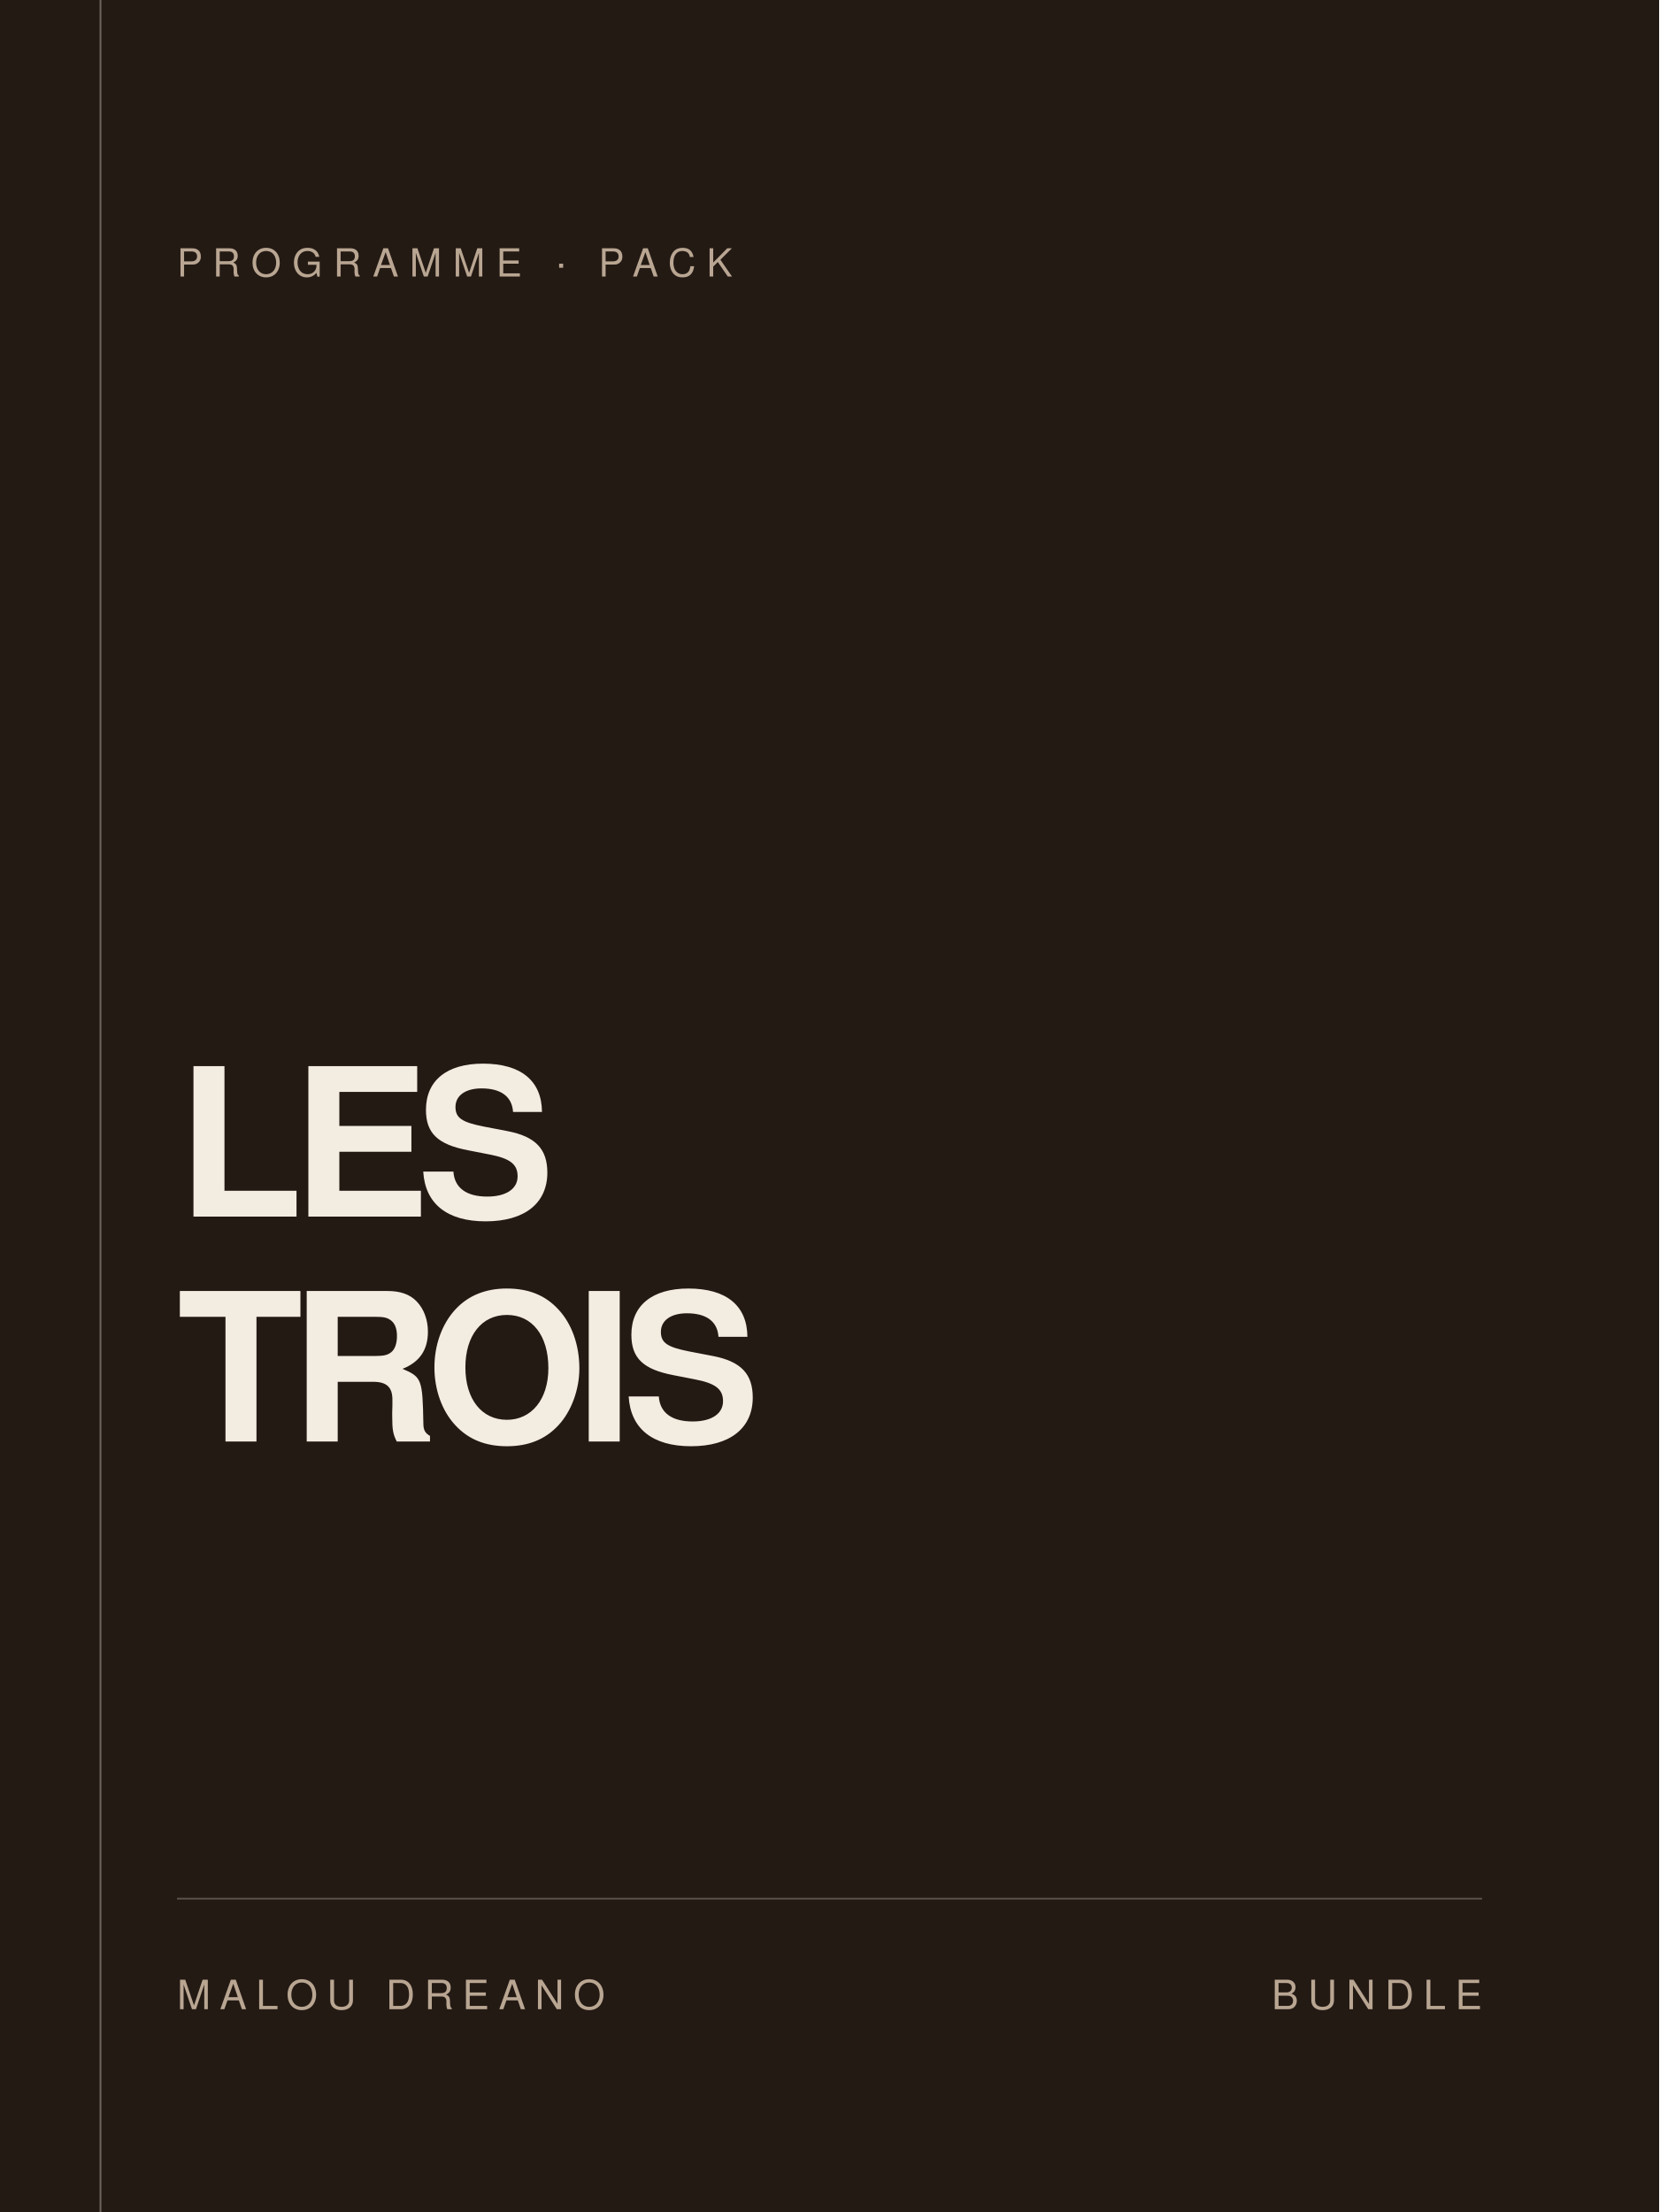
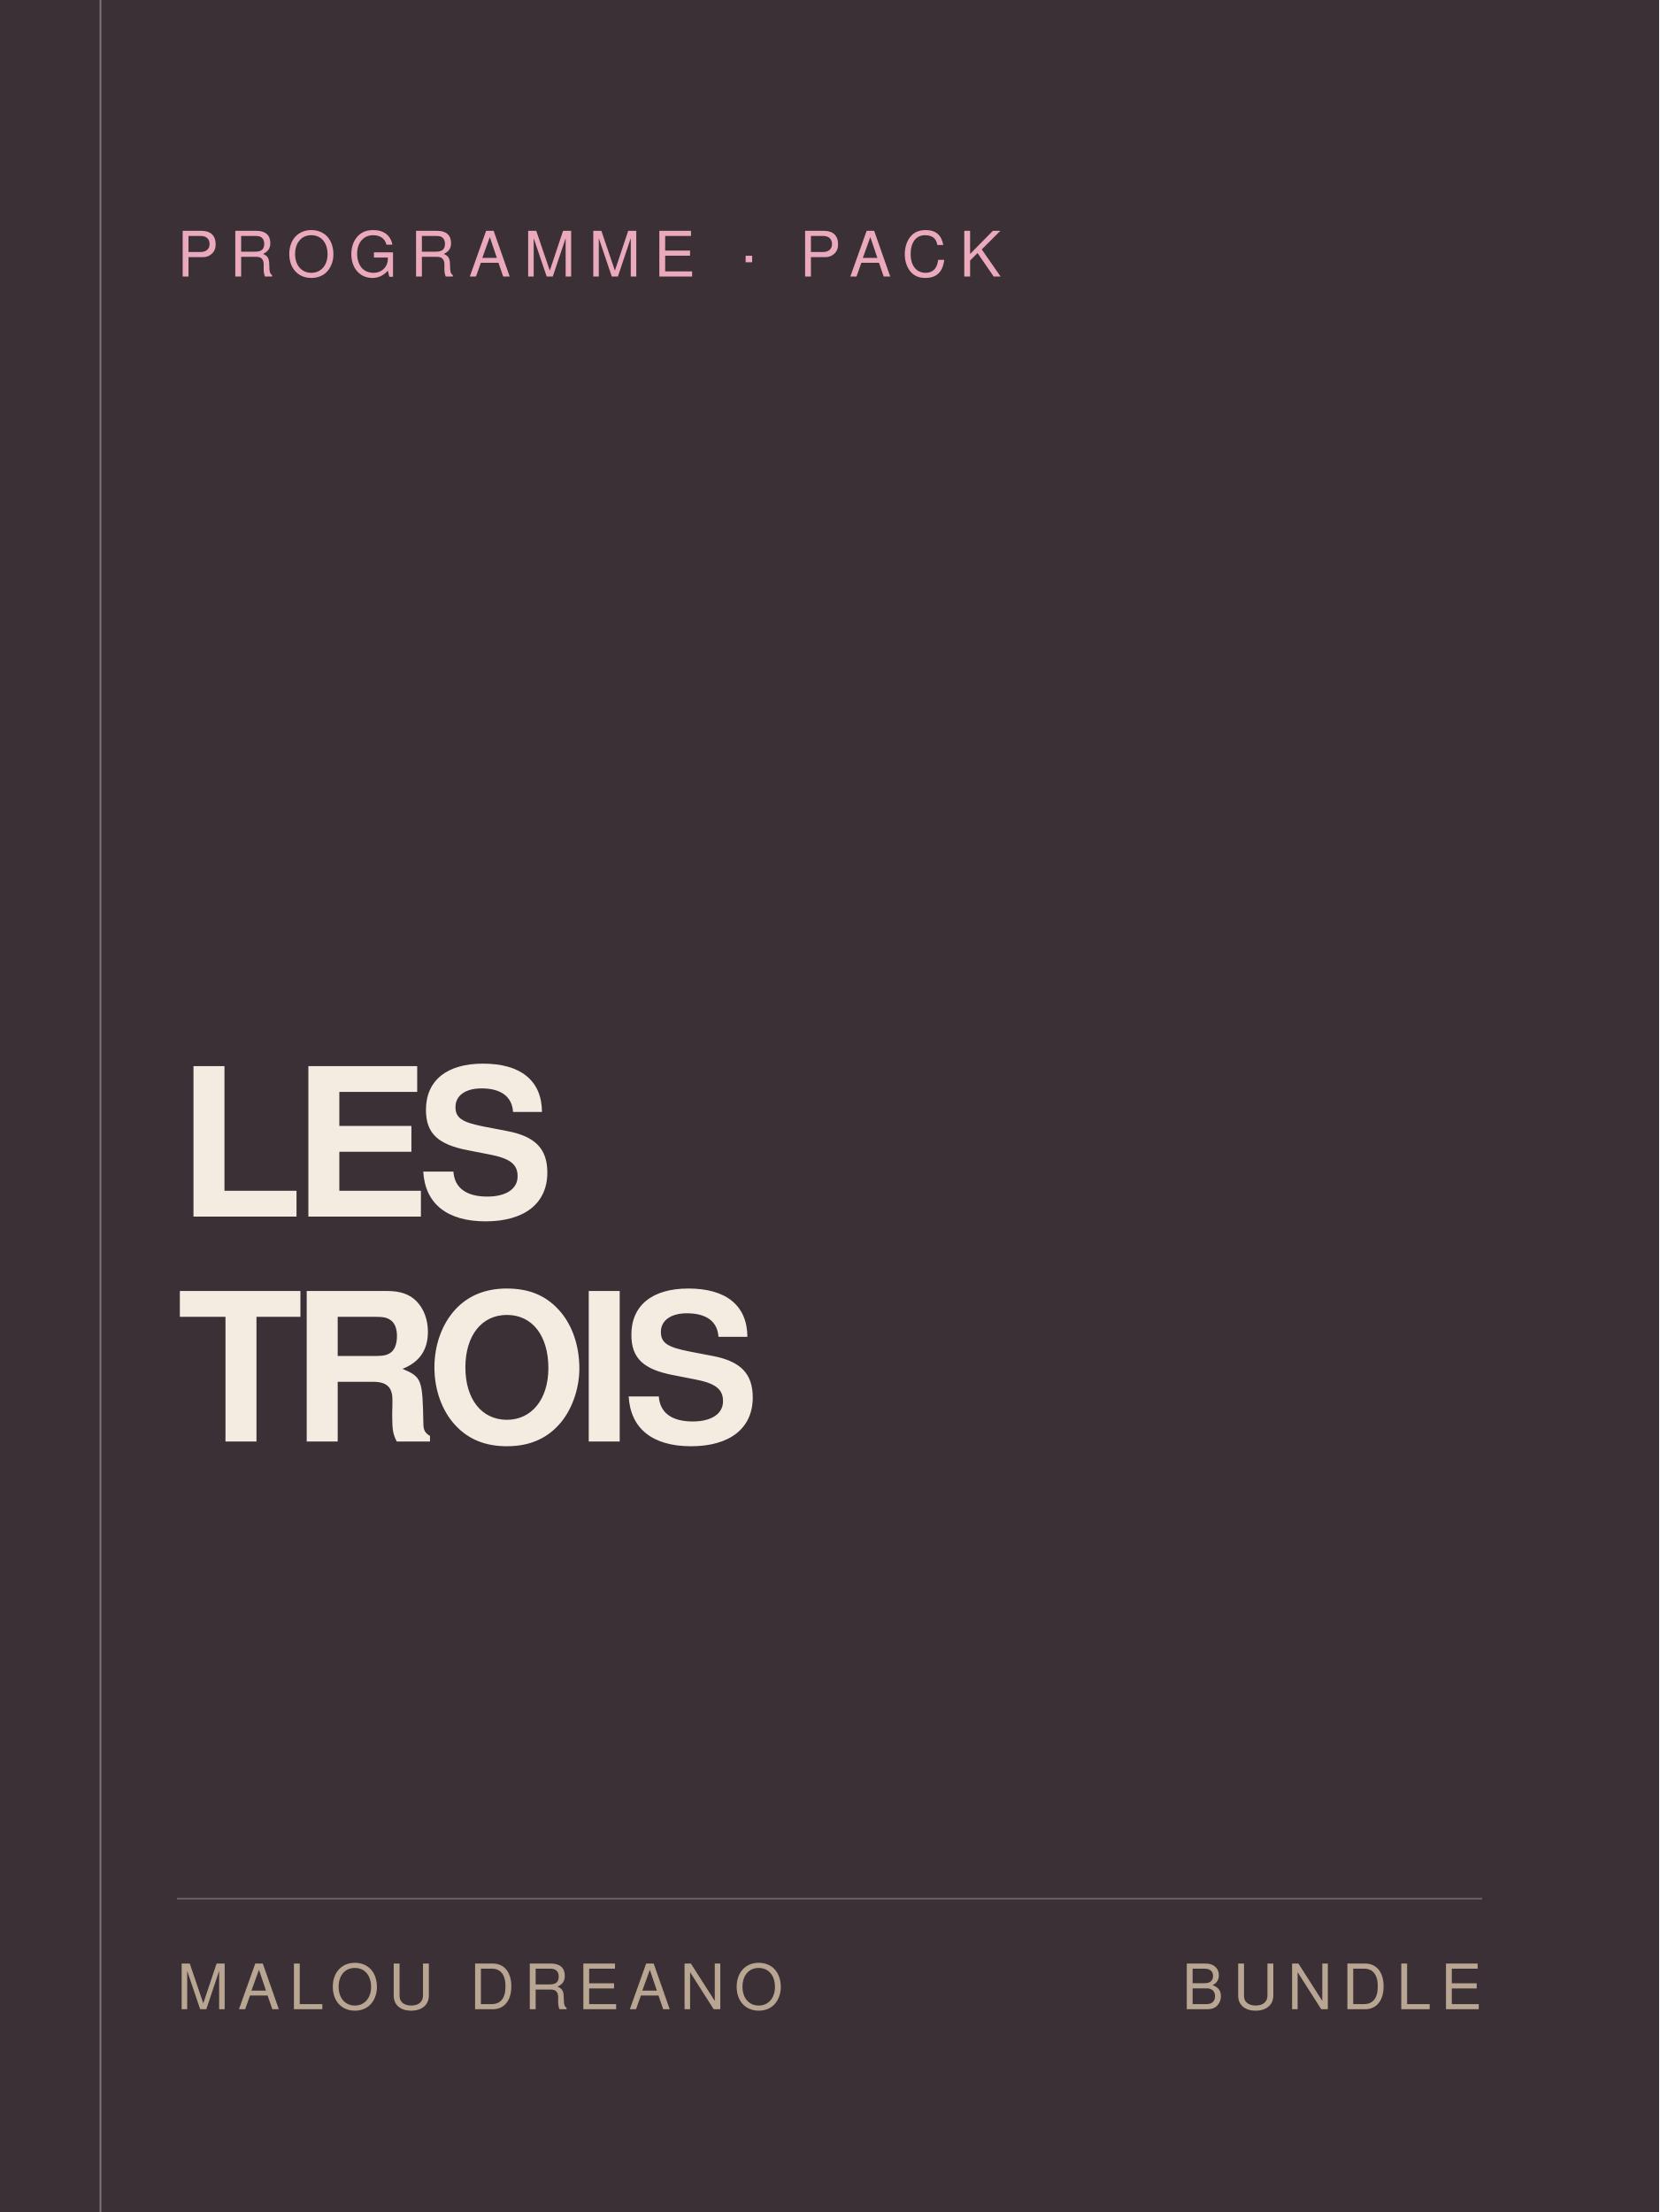
<svg xmlns="http://www.w3.org/2000/svg" viewBox="0 0 900 1200">
-   <rect width="900" height="1200" fill="#241A14" />
+   <rect width="900" height="1200" fill="#3A3036" />
  <rect x="54" y="0" width="1" height="1200" fill="#F3ECE1" opacity=".35" />
-   <text x="96" y="150" fill="#B9A692" font-family="Helvetica,Arial,sans-serif" font-size="21" letter-spacing="6">PROGRAMME · PACK</text>
+   <text x="96" y="150" fill="#EBA9BC" font-family="Helvetica,Arial,sans-serif" font-size="34" letter-spacing="7">PROGRAMME · PACK</text>
  <text x="96" y="660" fill="#F3ECE1" font-family="Helvetica,Arial,sans-serif" font-size="112" font-weight="bold" letter-spacing="-6">LES</text>
  <text x="96" y="782" fill="#F3ECE1" font-family="Helvetica,Arial,sans-serif" font-size="112" font-weight="bold" letter-spacing="-6">TROIS</text>
  <text x="96" y="904" fill="#F3ECE1" font-family="Helvetica,Arial,sans-serif" font-size="112" font-weight="bold" letter-spacing="-6" />
  <line x1="96" y1="1030" x2="804" y2="1030" stroke="#F3ECE1" stroke-opacity=".25" />
-   <text x="96" y="1090" fill="#B9A692" font-family="Helvetica,Arial,sans-serif" font-size="22" letter-spacing="5">MALOU DREANO</text>
-   <text x="804" y="1090" fill="#B9A692" font-family="Helvetica,Arial,sans-serif" font-size="22" letter-spacing="5" text-anchor="end">BUNDLE</text>
+   <text x="96" y="1090" fill="#B9A692" font-family="Helvetica,Arial,sans-serif" font-size="34" letter-spacing="5">MALOU DREANO</text>
+   <text x="804" y="1090" fill="#B9A692" font-family="Helvetica,Arial,sans-serif" font-size="34" letter-spacing="5" text-anchor="end">BUNDLE</text>
</svg>
